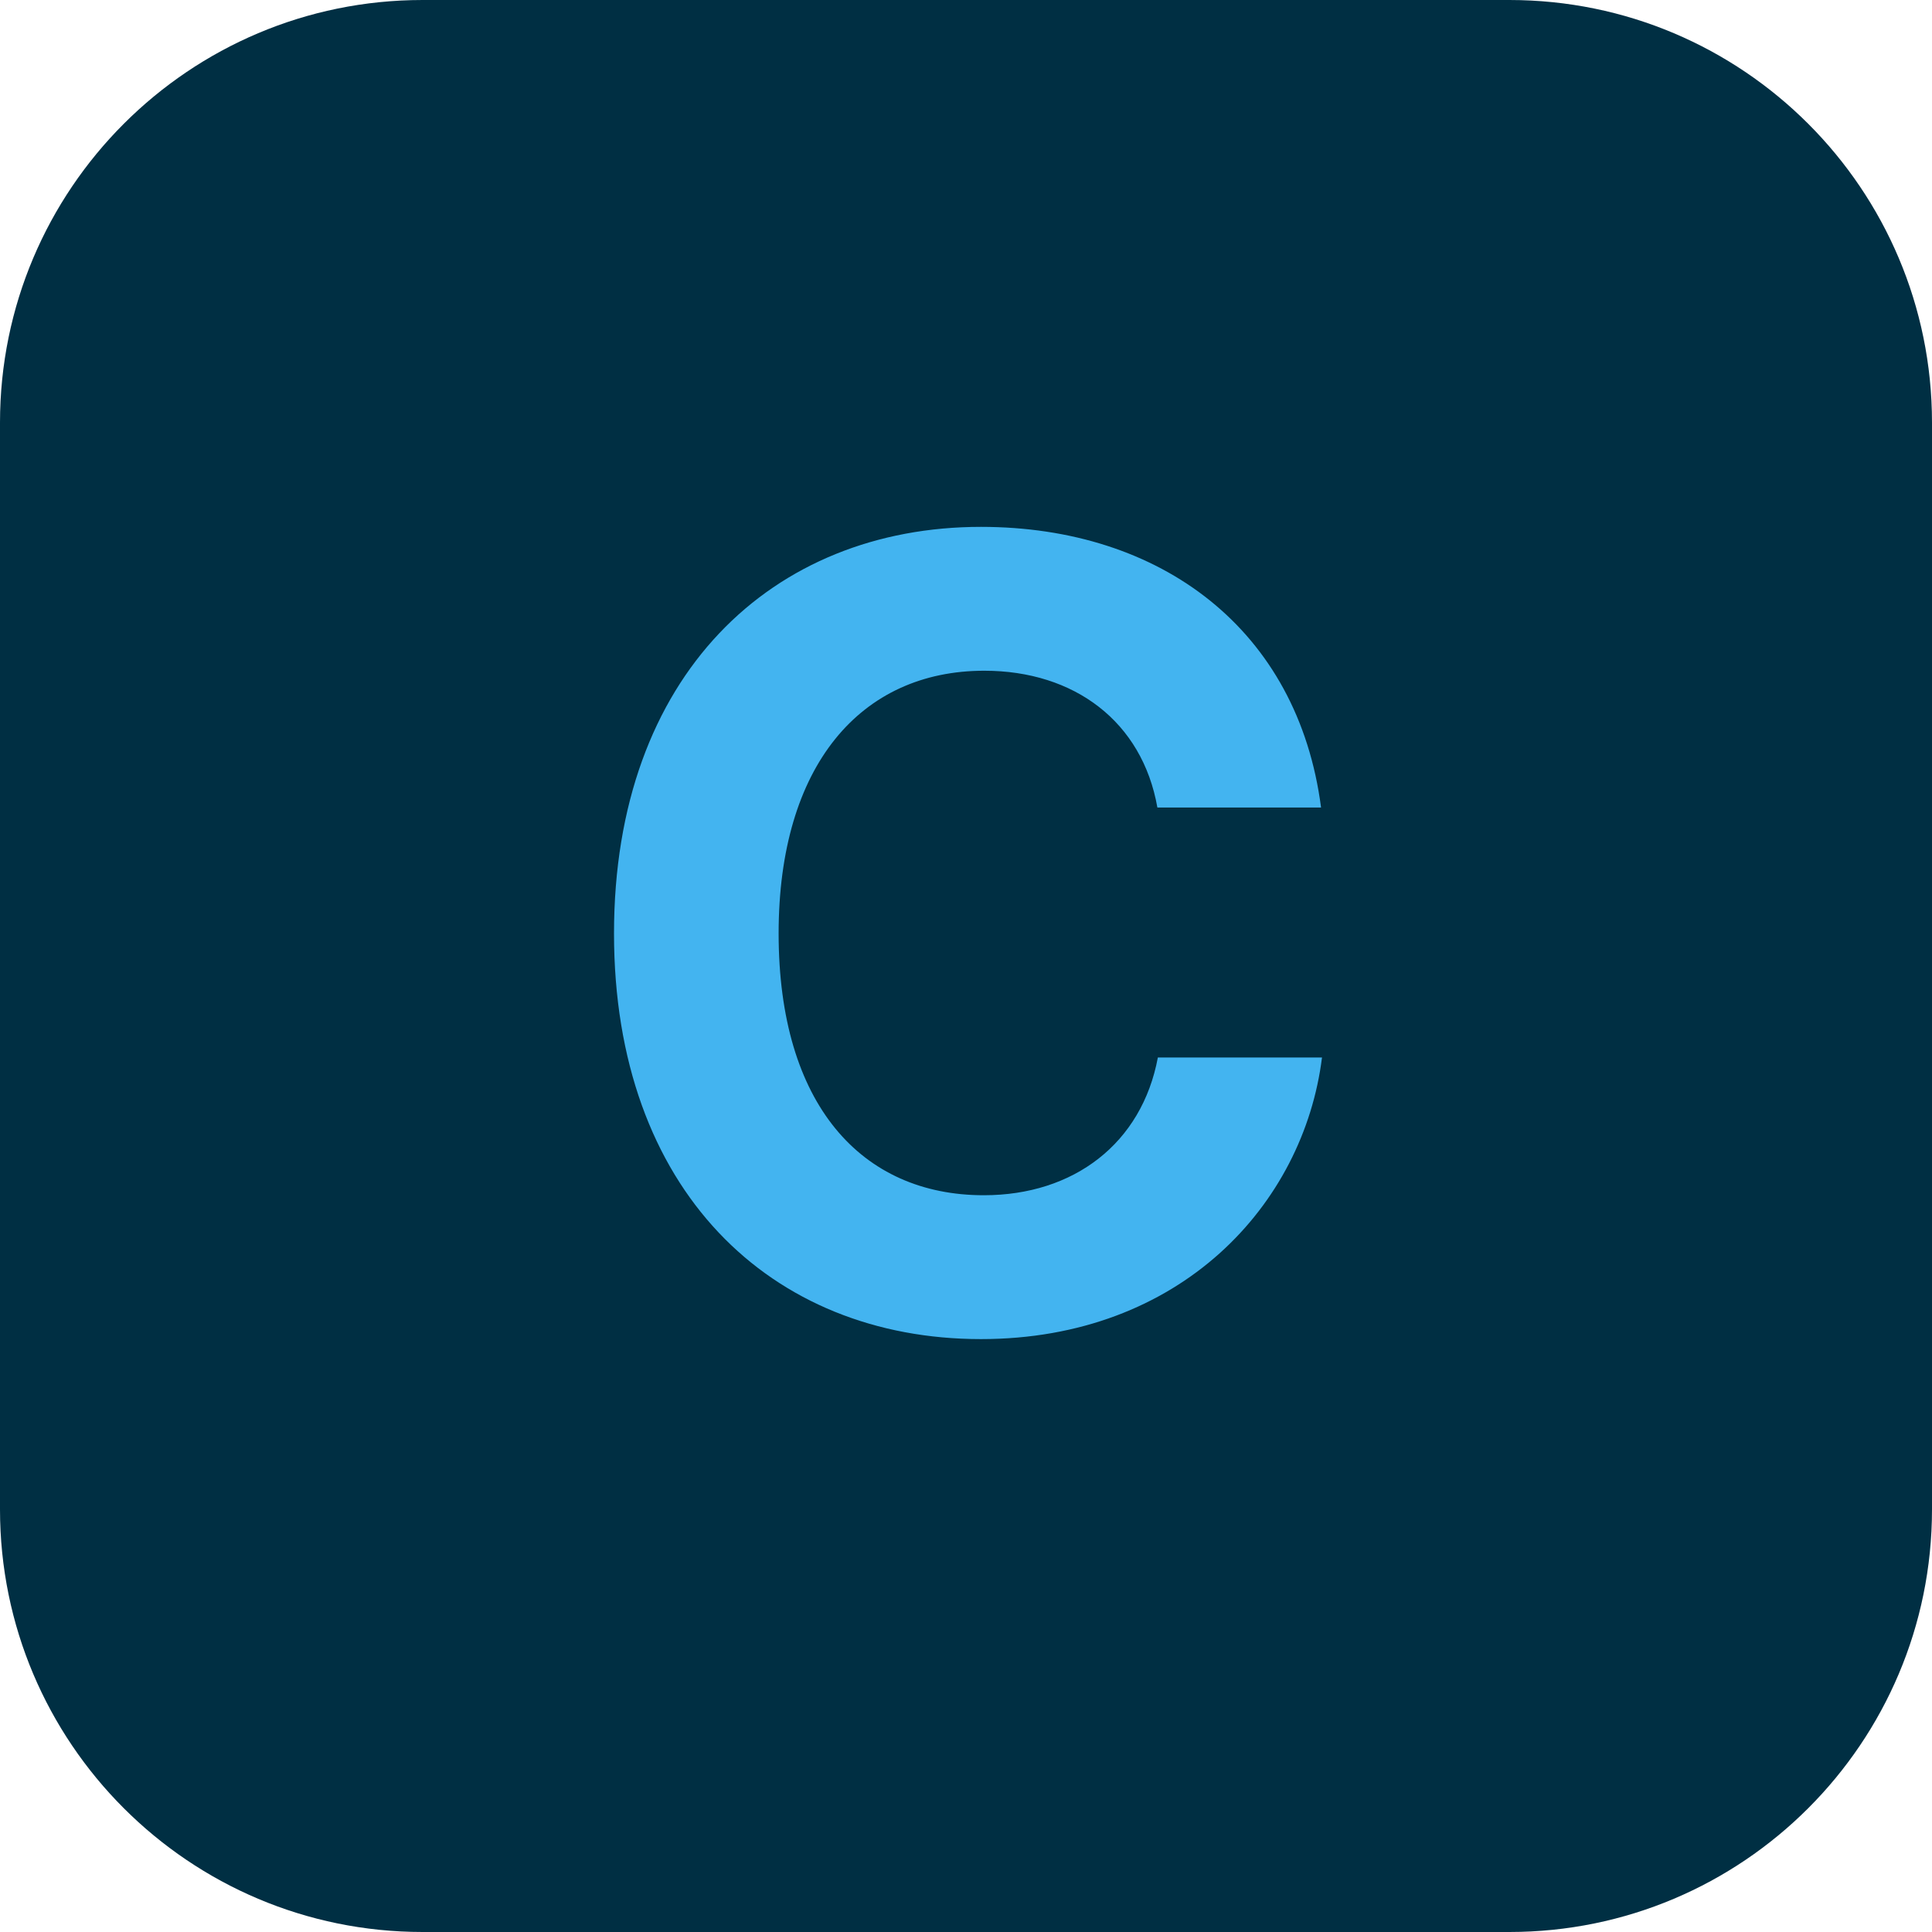
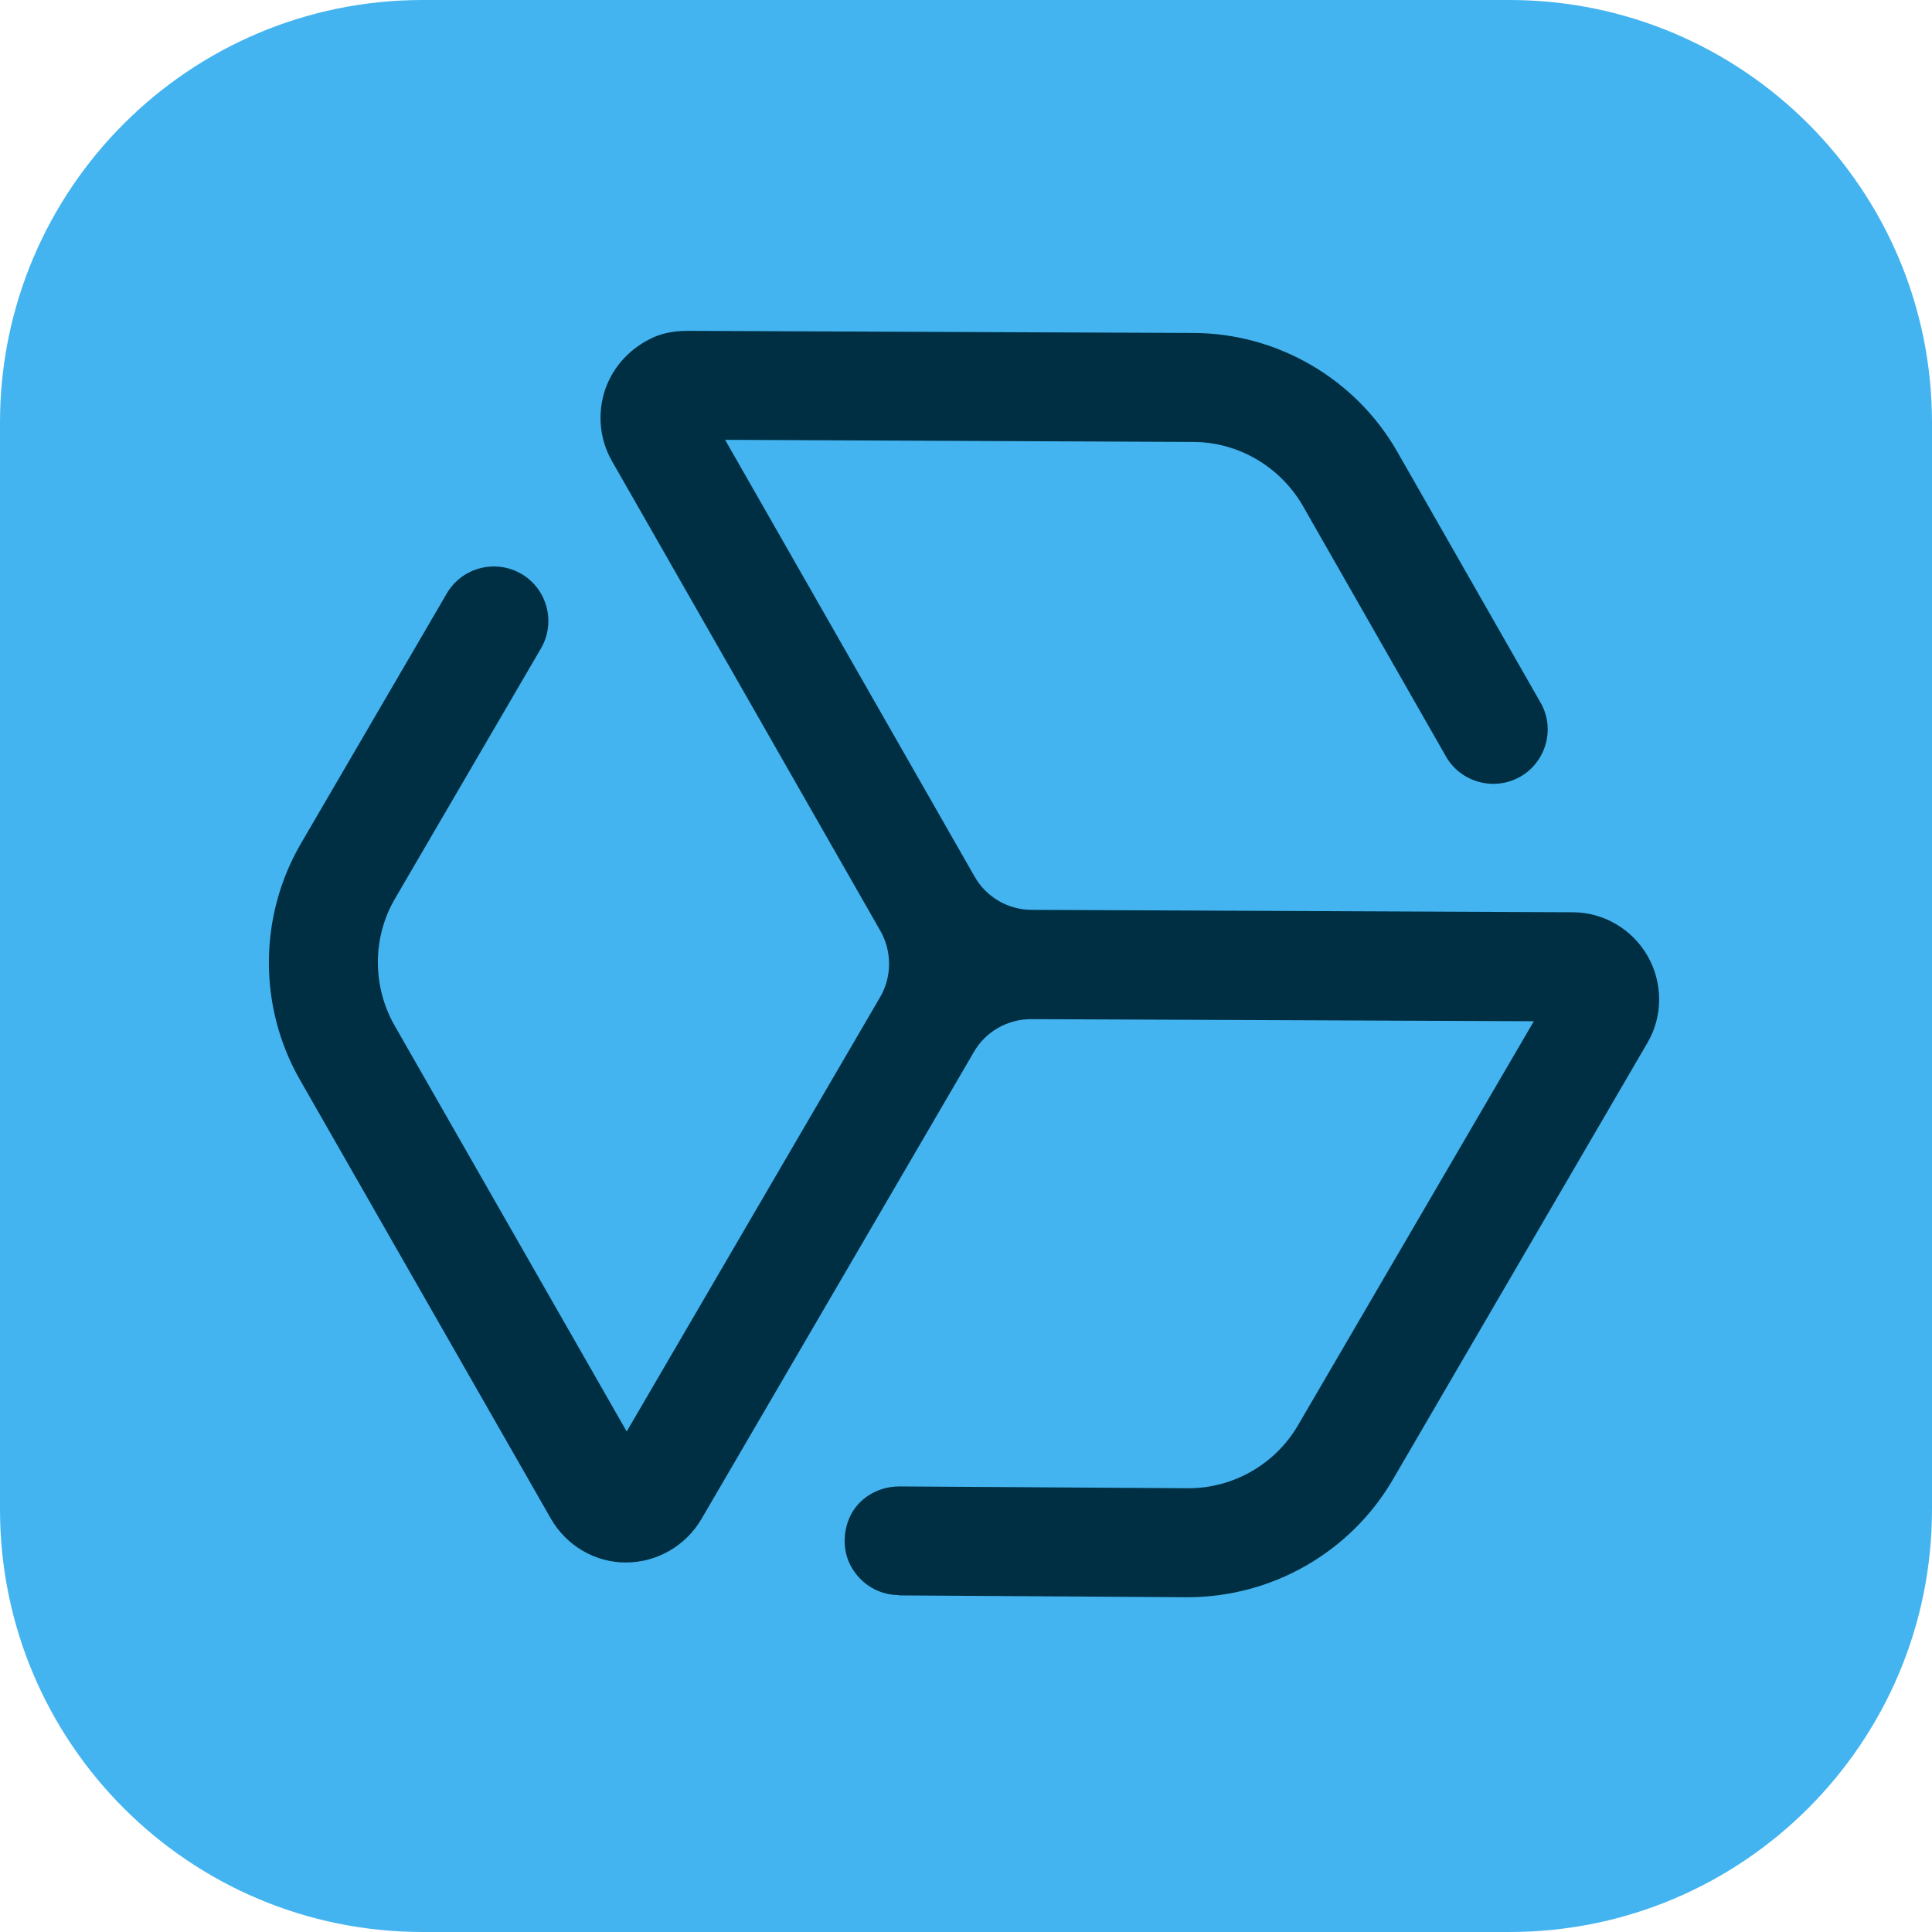
- <svg xmlns="http://www.w3.org/2000/svg" viewBox="0 0 64 64">
-   <rect width="64" height="64" rx="14" fill="#002f43" />
-   <text x="32" y="44" text-anchor="middle" font-family="Inter, Arial, sans-serif" font-weight="700" font-size="36" fill="#43b4f0">C</text>
+ <svg xmlns="http://www.w3.org/2000/svg" id="Layer_1" version="1.1" viewBox="0 0 64 64">
+   <defs>
+     <style>
+       .st0 {
+         fill: #43b4f0;
+       }
+ 
+       .st1 {
+         fill: #002f43;
+       }
+     </style>
+   </defs>
+   <rect class="st0" width="64" height="64" rx="14" ry="14" />
+   <path class="st1" d="M29.78,52.85l9.56.06c2.8,0,5.39-1.49,6.79-3.88l8.44-14.48c.52-.88.52-1.99.01-2.88-.51-.89-1.46-1.45-2.48-1.45l-17.92-.08c-.79,0-1.52-.43-1.9-1.11l-8.26-14.46,15.5.07c1.5,0,2.89.82,3.64,2.12l4.74,8.3c.49.86,1.6,1.16,2.46.67.86-.49,1.17-1.6.67-2.46l-4.74-8.3c-1.38-2.42-3.97-3.93-6.75-3.94l-16.76-.07c-.49,0-.91.09-1.27.28-.74.38-1.27,1.01-1.5,1.78-.22.75-.13,1.57.26,2.25l8.89,15.56c.39.68.39,1.53-.01,2.21l-8.39,14.38-7.69-13.45c-.74-1.3-.74-2.92.02-4.21l4.83-8.28c.5-.86.21-1.97-.65-2.47-.86-.5-1.97-.21-2.47.65l-4.83,8.28c-1.4,2.4-1.42,5.4-.04,7.82l8.32,14.55c.51.89,1.46,1.45,2.48,1.45,1.03,0,1.98-.55,2.5-1.43l9.03-15.48c.39-.68,1.12-1.09,1.9-1.09h0l16.65.07-7.81,13.38c-.75,1.29-2.14,2.09-3.63,2.09l-9.58-.06c-.79,0-1.48.48-1.71,1.19-.19.58-.11,1.19.24,1.66.34.47.88.75,1.46.75h0Z" />
</svg>
